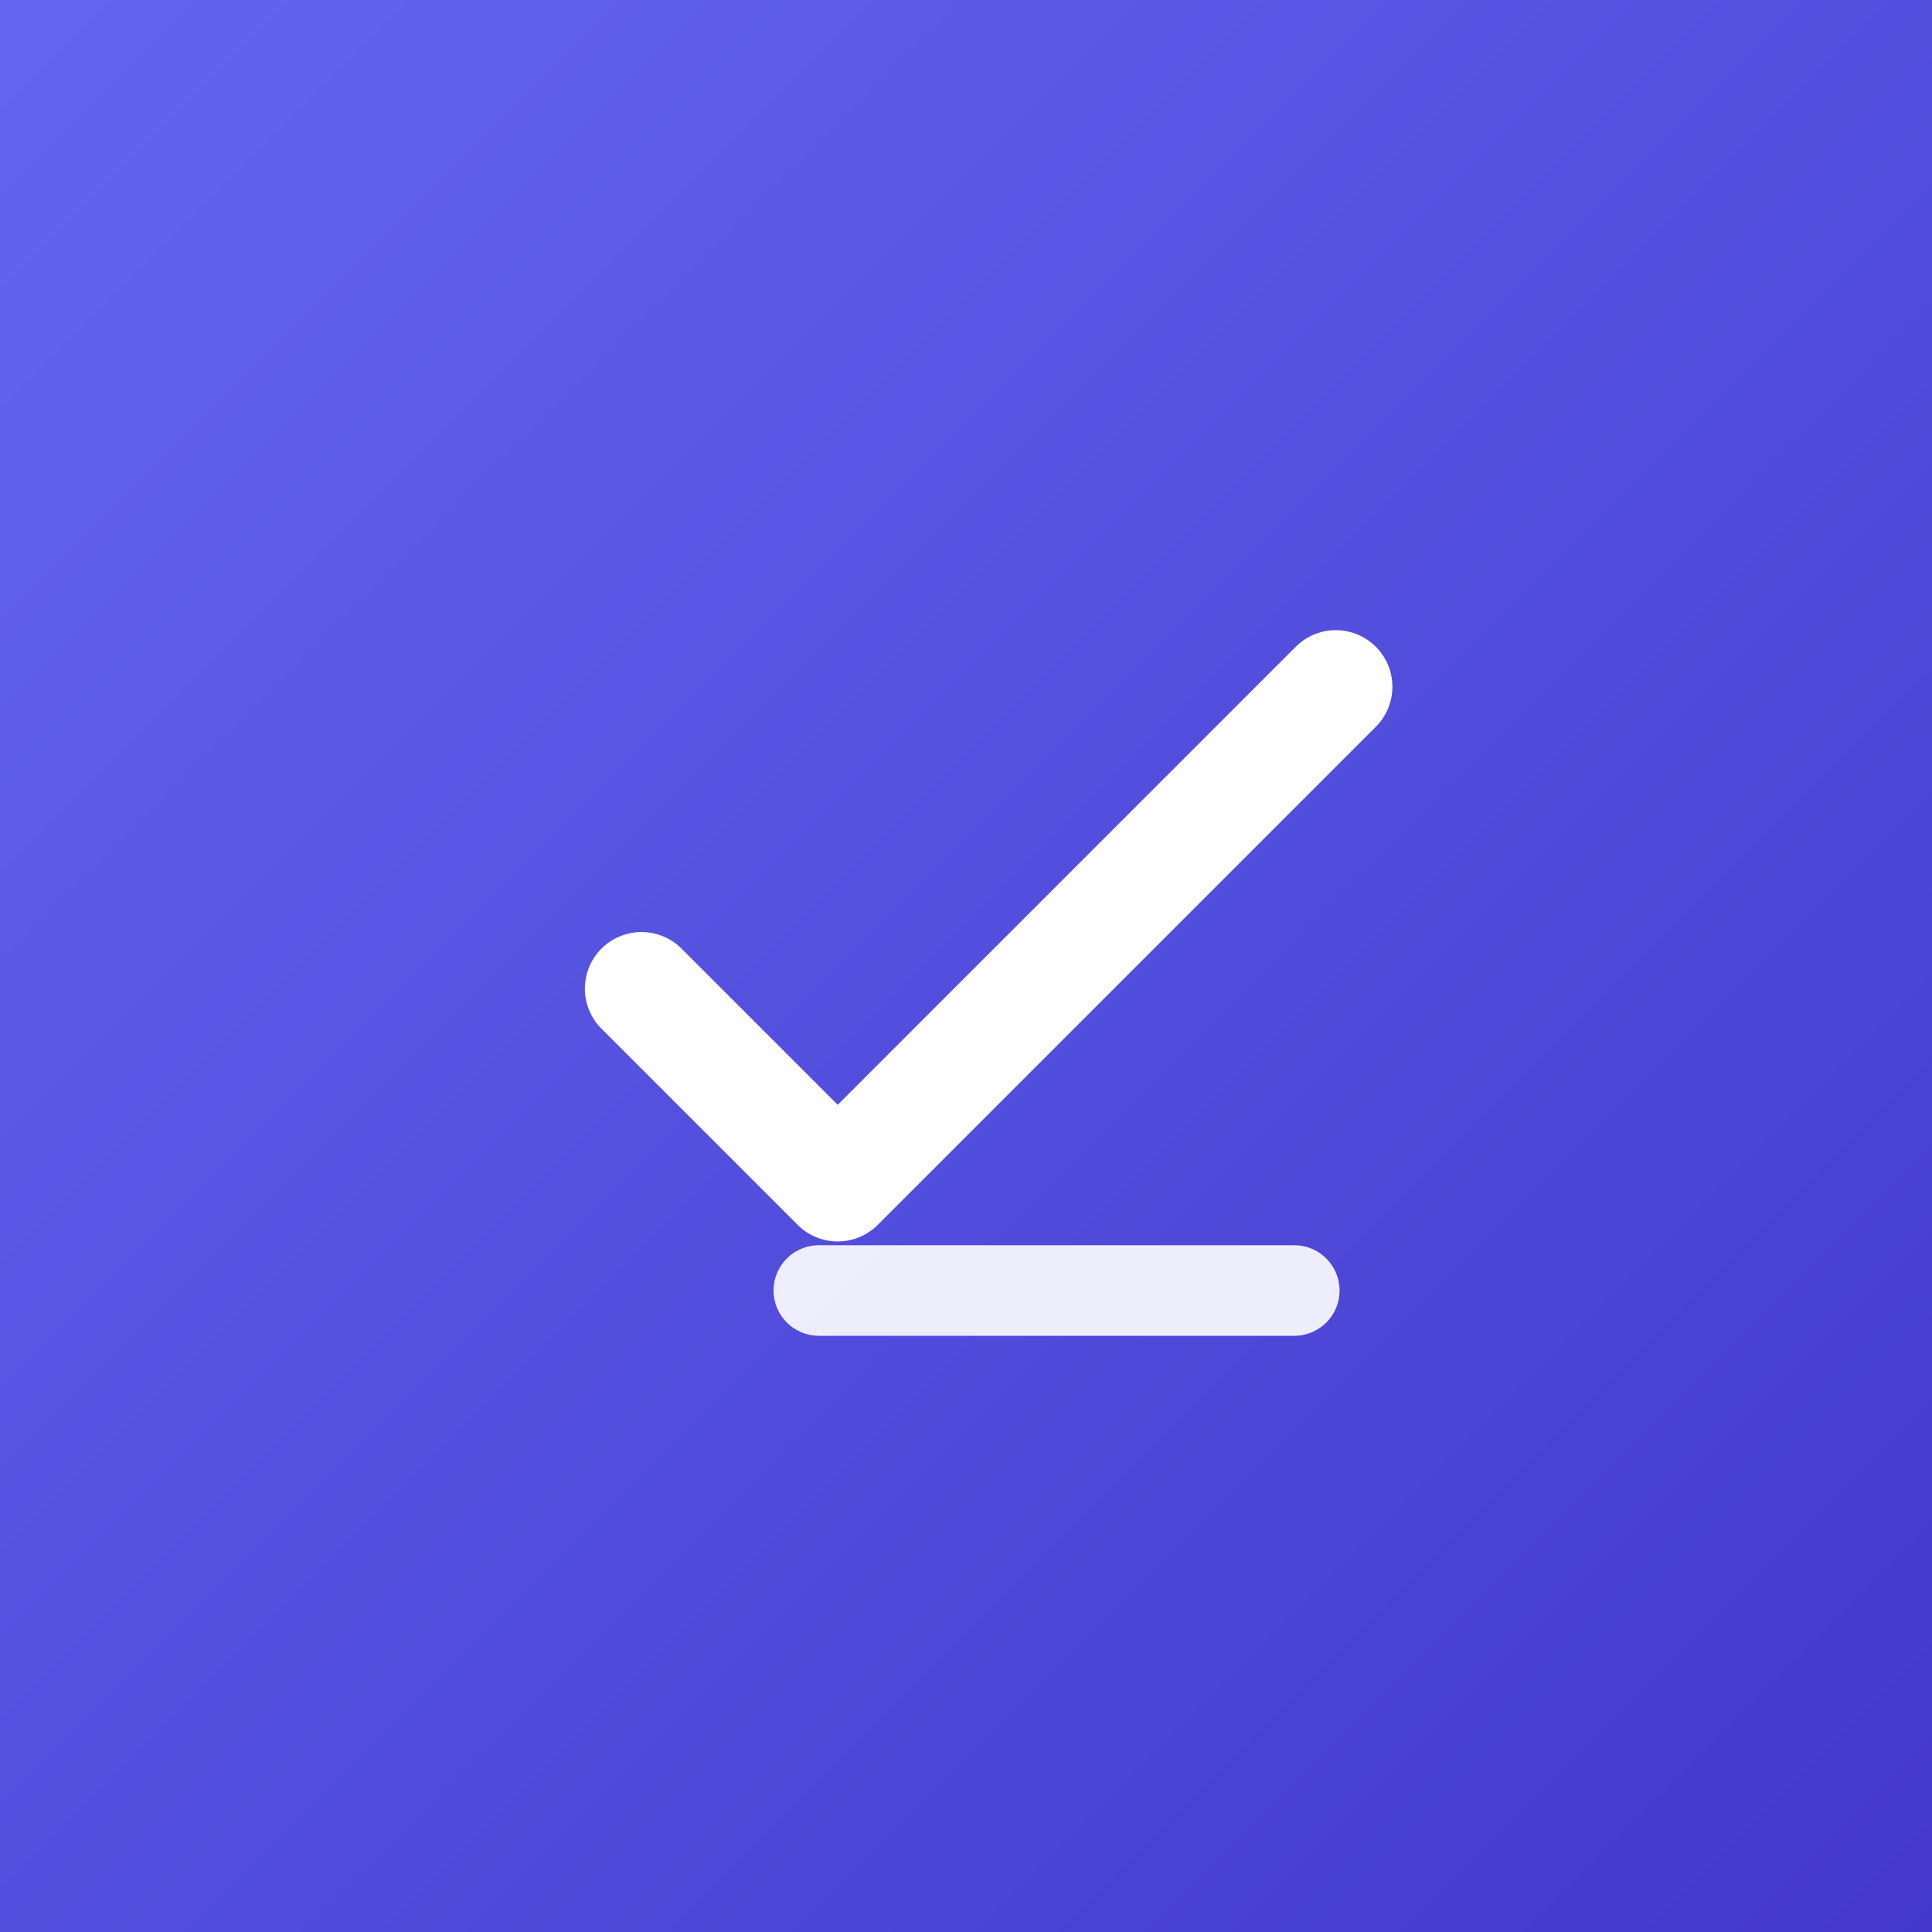
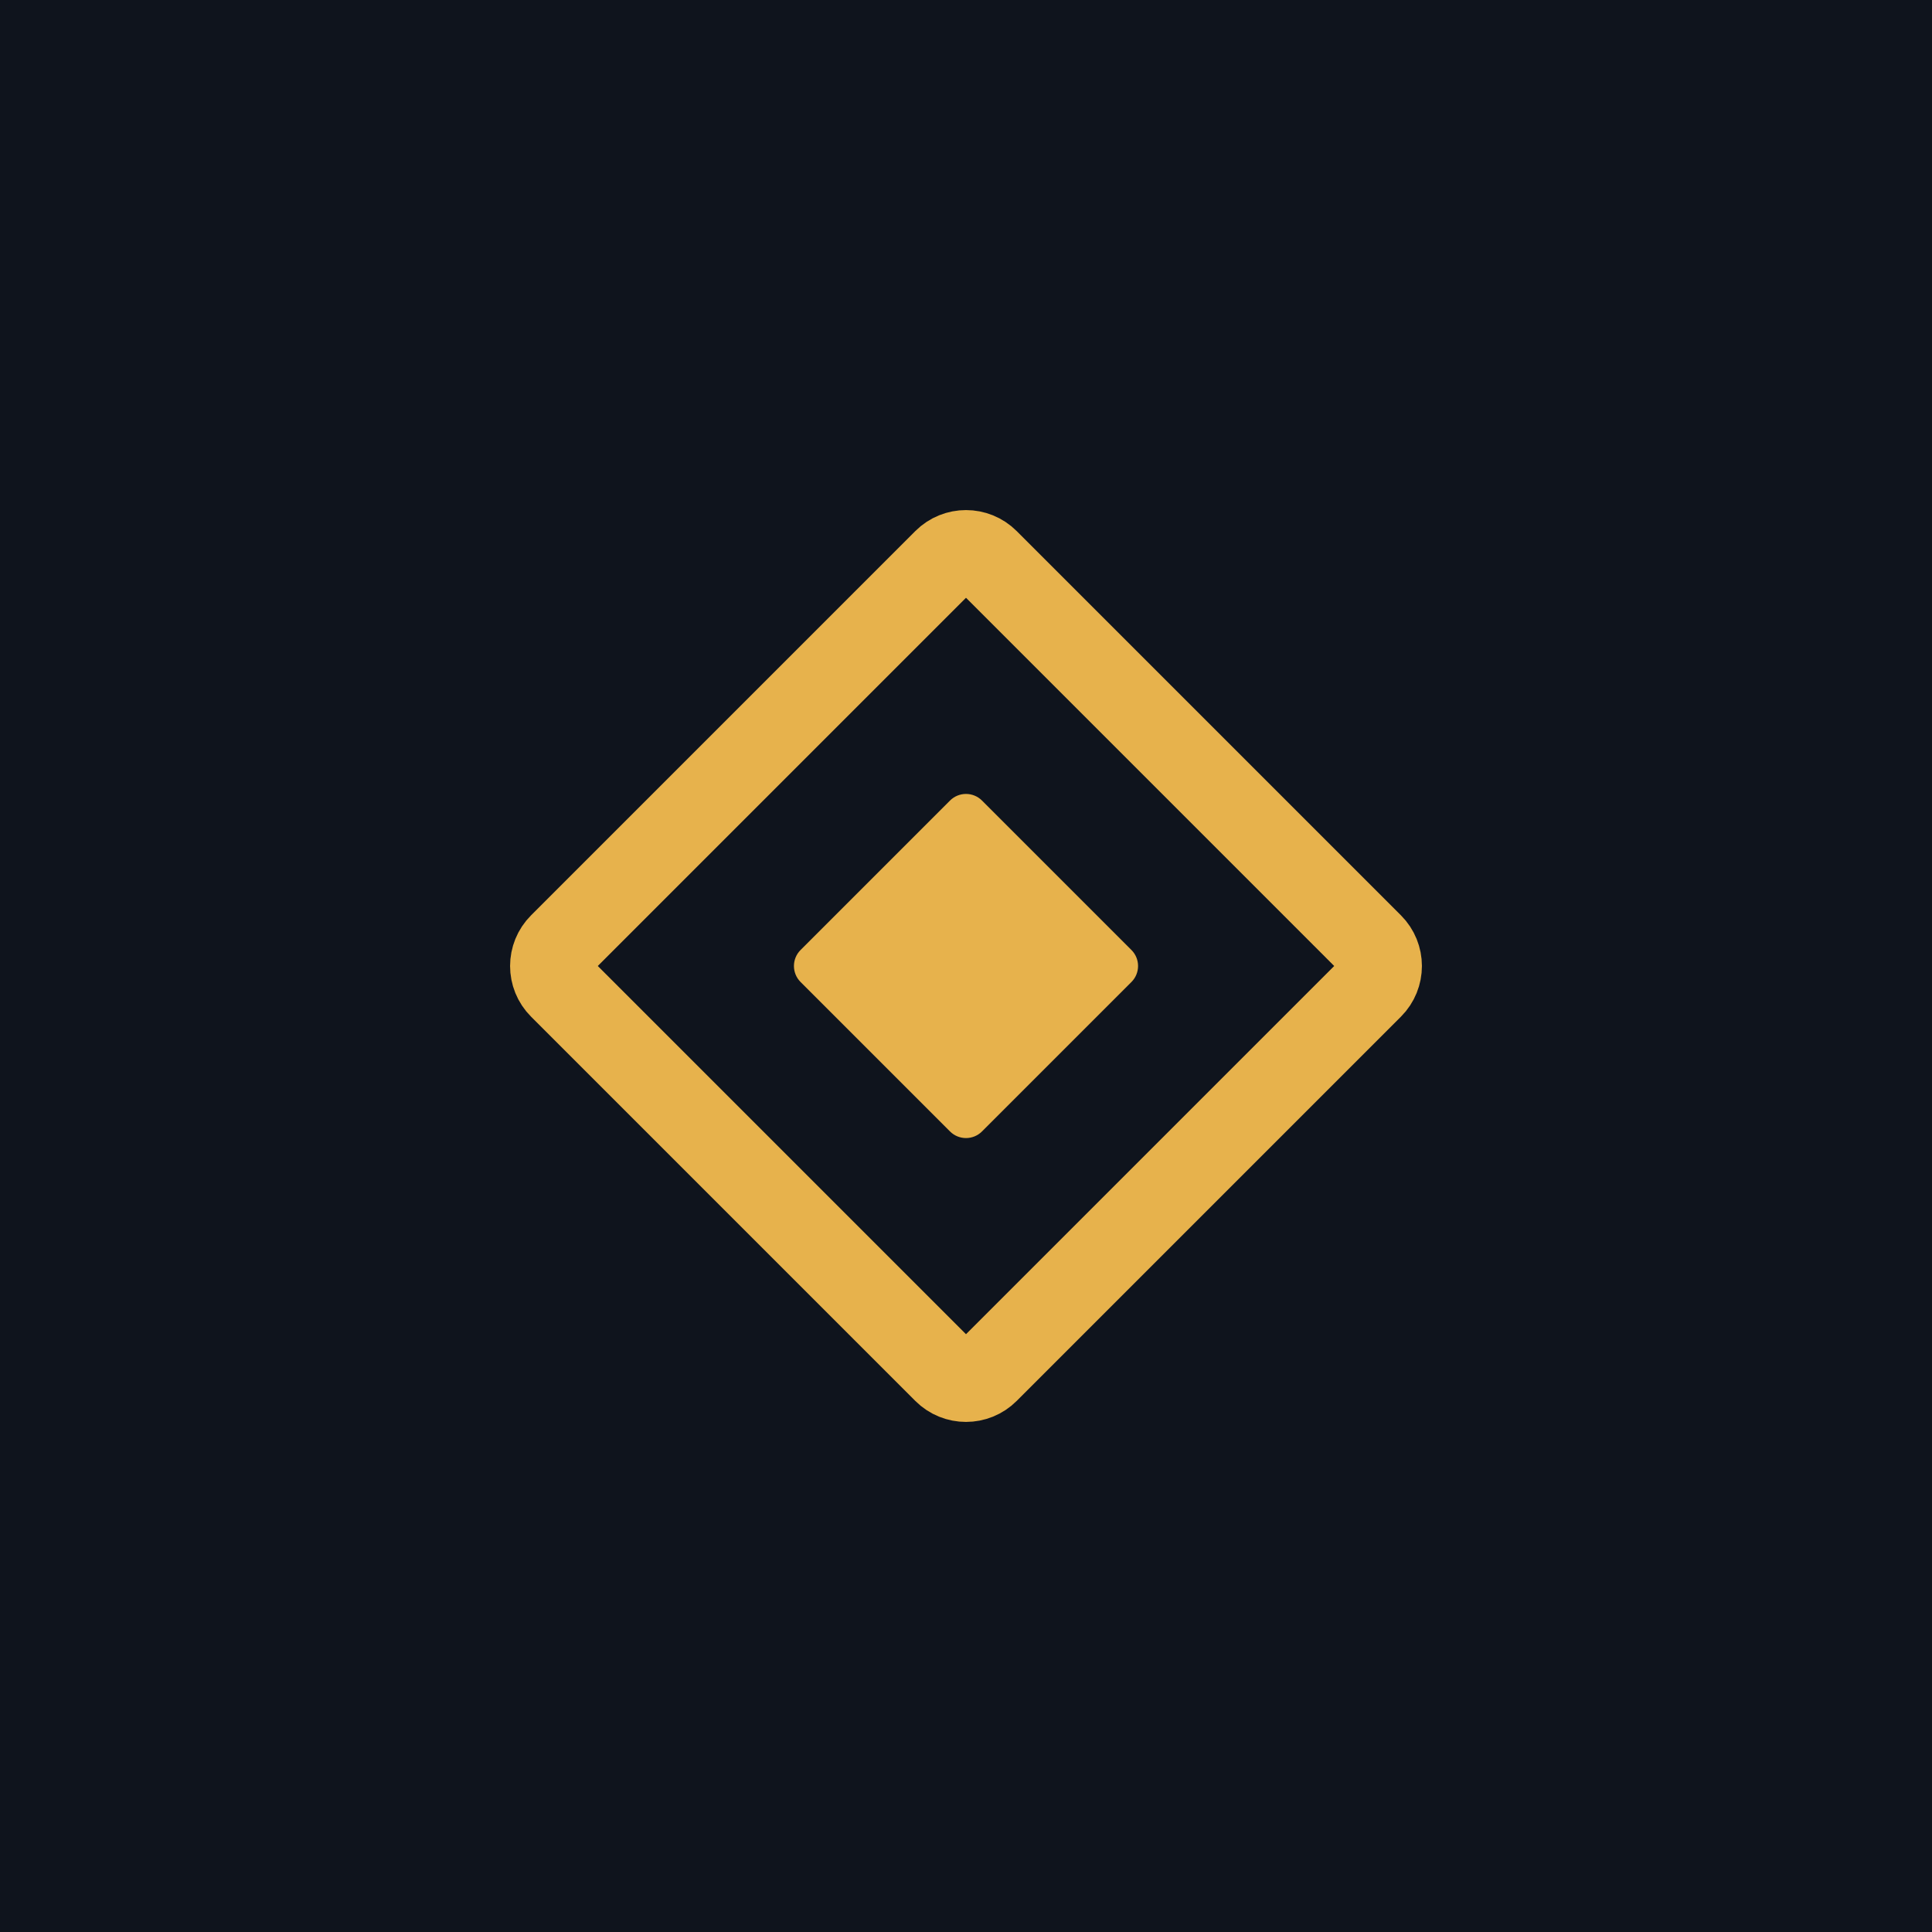
<svg xmlns="http://www.w3.org/2000/svg" viewBox="0 0 512 512" width="512" height="512">
-   <defs>
-     <linearGradient id="g" x1="0" y1="0" x2="1" y2="1">
-       <stop offset="0" stop-color="#6366f1" />
-       <stop offset="1" stop-color="#4338ca" />
-     </linearGradient>
-   </defs>
-   <rect width="512" height="512" fill="url(#g)" />
-   <path d="M170 262 l52 52 132 -132" fill="none" stroke="#fff" stroke-width="30" stroke-linecap="round" stroke-linejoin="round" />
-   <rect x="205" y="330" width="150" height="24" rx="12" fill="#fff" opacity="0.9" />
+   <rect width="512" height="512" fill="#0f141d" />
+   <rect x="176" y="176" width="160" height="160" rx="8" transform="rotate(45 256 256)" fill="none" stroke="#e7b24c" stroke-width="22" stroke-linejoin="round" />
+   <rect x="222" y="222" width="68" height="68" rx="6" transform="rotate(45 256 256)" fill="#e7b24c" />
</svg>
